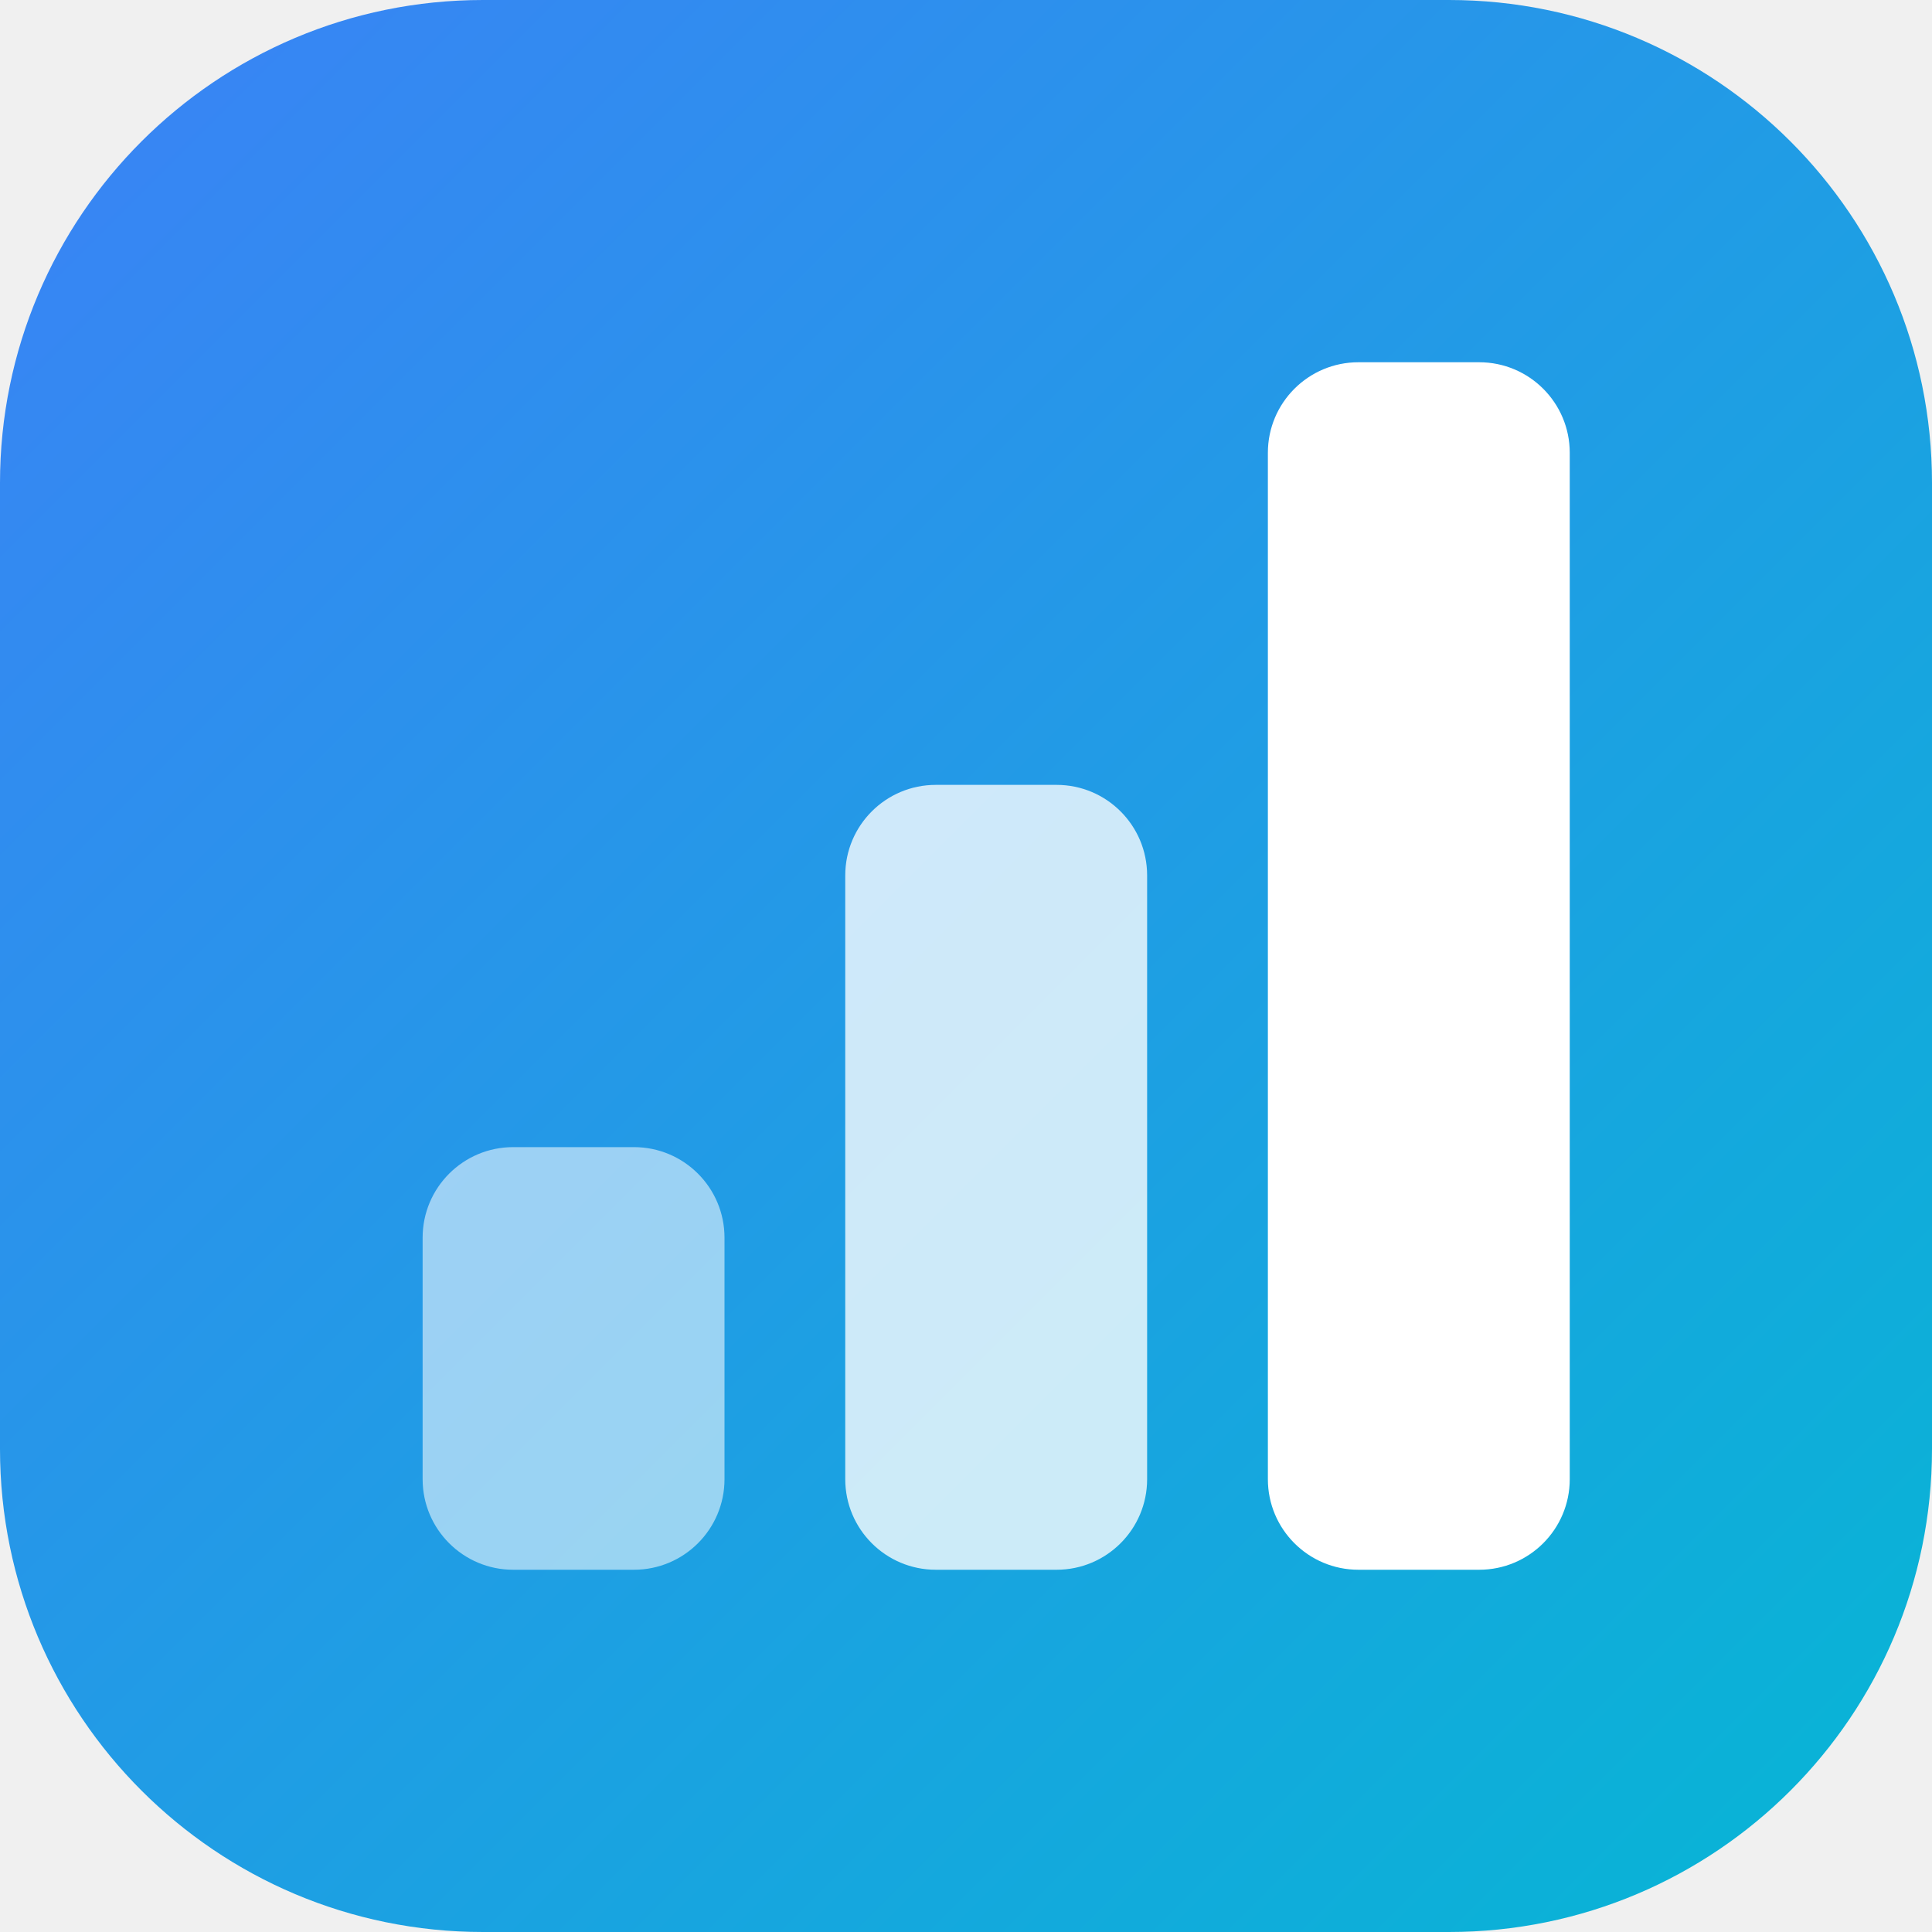
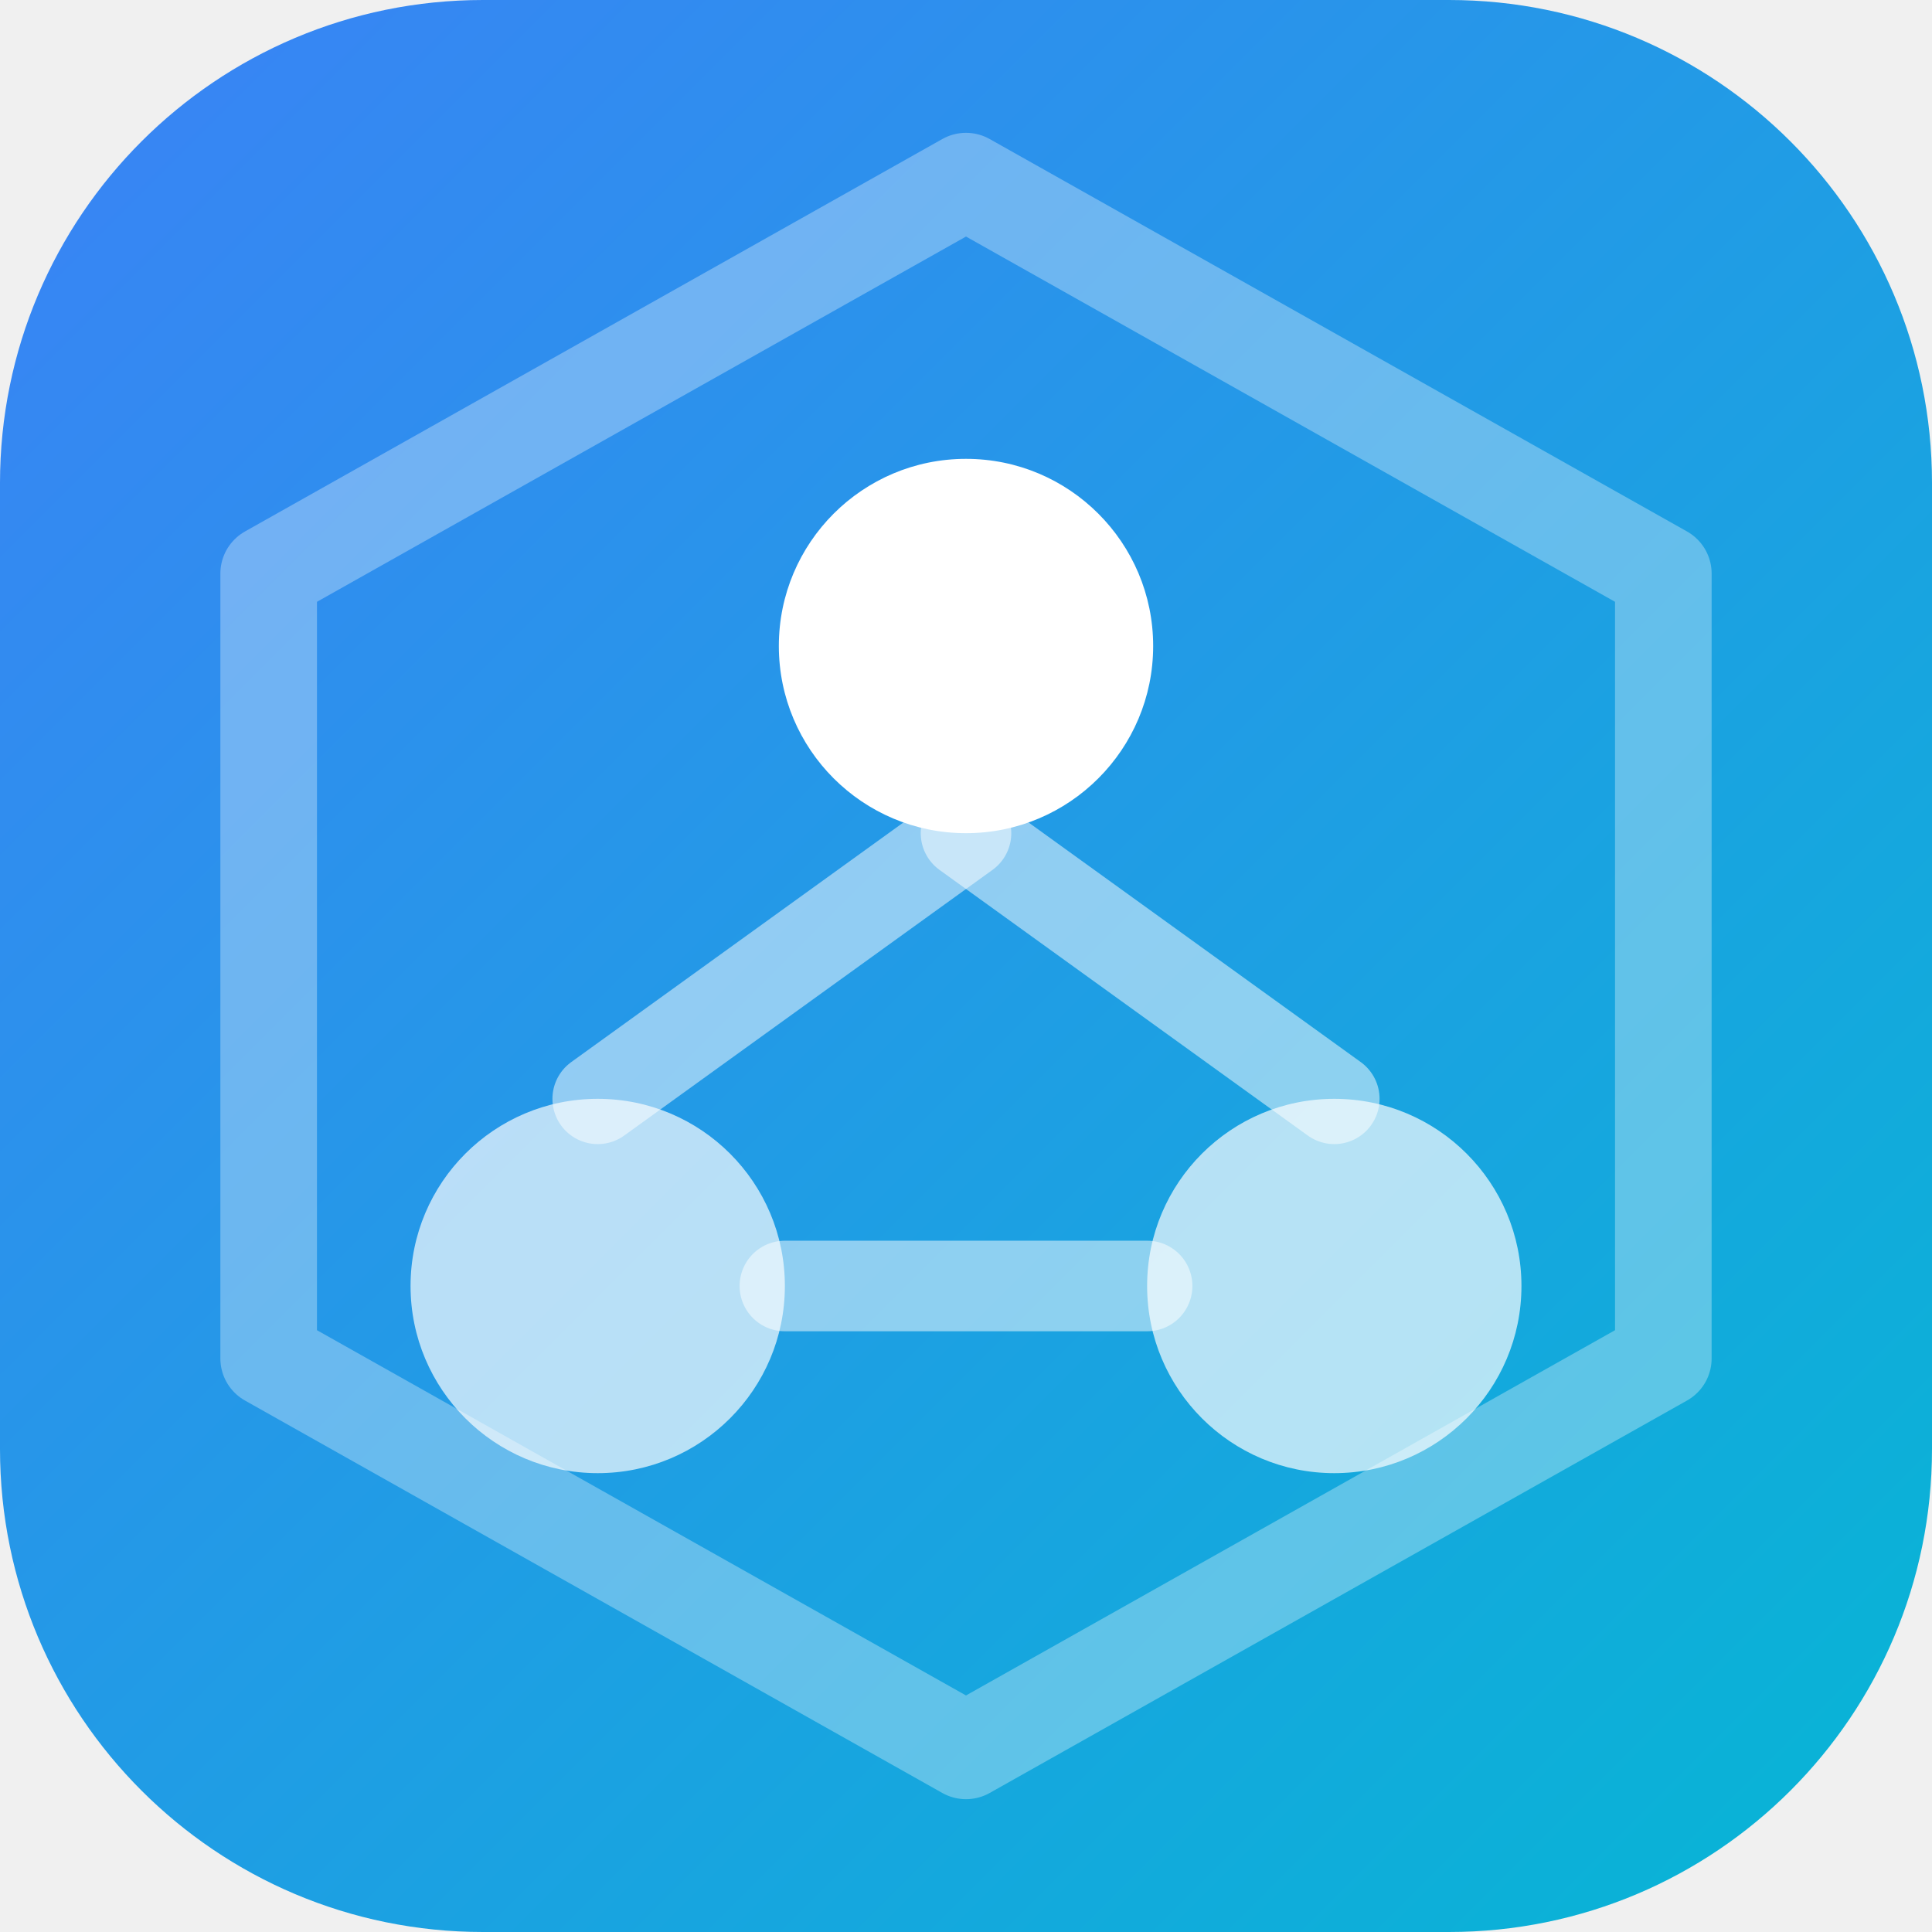
<svg xmlns="http://www.w3.org/2000/svg" width="32" height="32" viewBox="0 0 32 32" fill="none">
-   <rect width="32" height="32" rx="8" fill="url(#fav-gradient)" />
  <defs>
-     <linearGradient id="fav-gradient" x1="0" y1="0" x2="32" y2="32" gradientUnits="userSpaceOnUse">
+     <linearGradient id="fav-bg" x1="0" y1="0" x2="32" y2="32" gradientUnits="userSpaceOnUse">
      <stop stop-color="#3B82F6" />
      <stop offset="1" stop-color="#06B6D4" />
    </linearGradient>
  </defs>
-   <rect x="7" y="19" width="5" height="7" rx="1.5" fill="rgba(255,255,255,0.55)" />
-   <rect x="14" y="13" width="5" height="13" rx="1.5" fill="rgba(255,255,255,0.78)" />
-   <rect x="21" y="6" width="5" height="20" rx="1.5" fill="white" />
+   <rect width="32" height="32" rx="8" fill="url(#fav-bg)" />
+   <path d="M16 3 L27.55 9.5 L27.55 22.5 L16 29 L4.45 22.5 L4.45 9.5 Z" stroke="rgba(255,255,255,0.32)" stroke-width="1.6" stroke-linejoin="round" />
+   <circle cx="16" cy="10.7" r="3.1" fill="white" />
+   <circle cx="9.9" cy="21.3" r="3.1" fill="rgba(255,255,255,0.68)" />
+   <circle cx="22.1" cy="21.3" r="3.1" fill="rgba(255,255,255,0.68)" />
+   <line x1="16" y1="13.8" x2="9.9" y2="18.2" stroke="rgba(255,255,255,0.5)" stroke-width="1.5" stroke-linecap="round" />
+   <line x1="16" y1="13.8" x2="22.1" y2="18.2" stroke="rgba(255,255,255,0.5)" stroke-width="1.5" stroke-linecap="round" />
+   <line x1="13" y1="21.3" x2="19" y2="21.3" stroke="rgba(255,255,255,0.5)" stroke-width="1.5" stroke-linecap="round" />
</svg>
